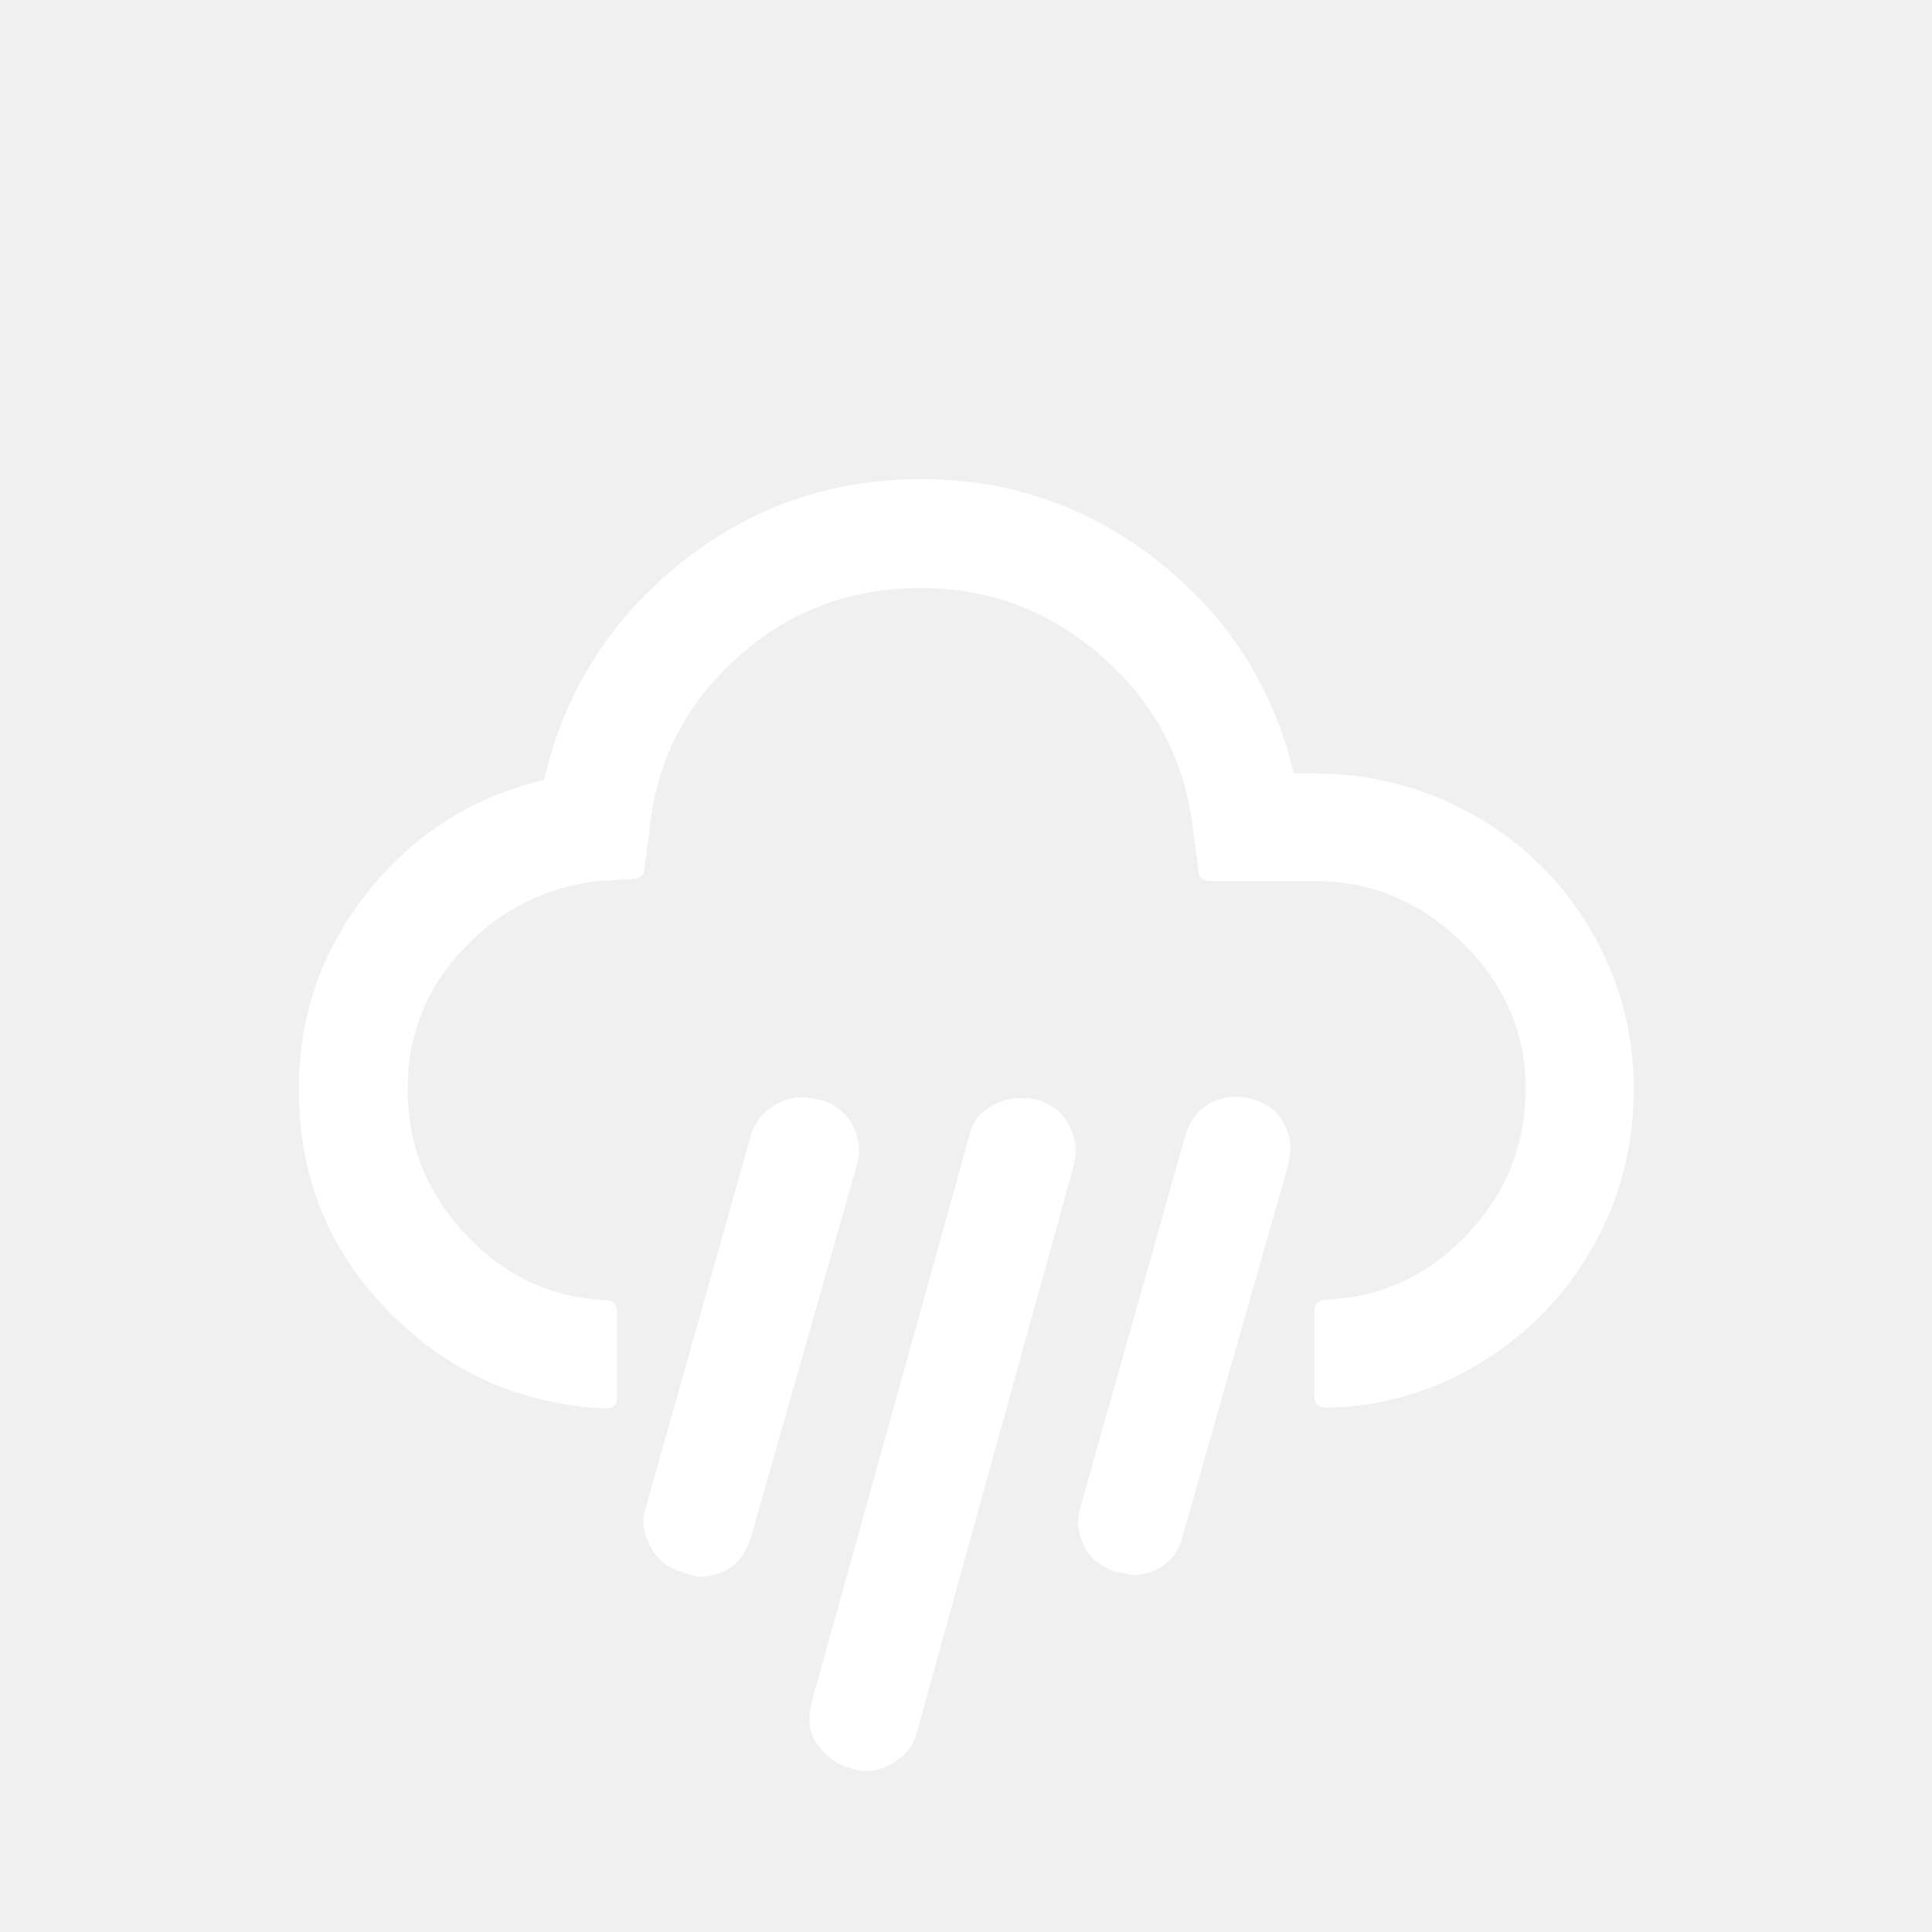
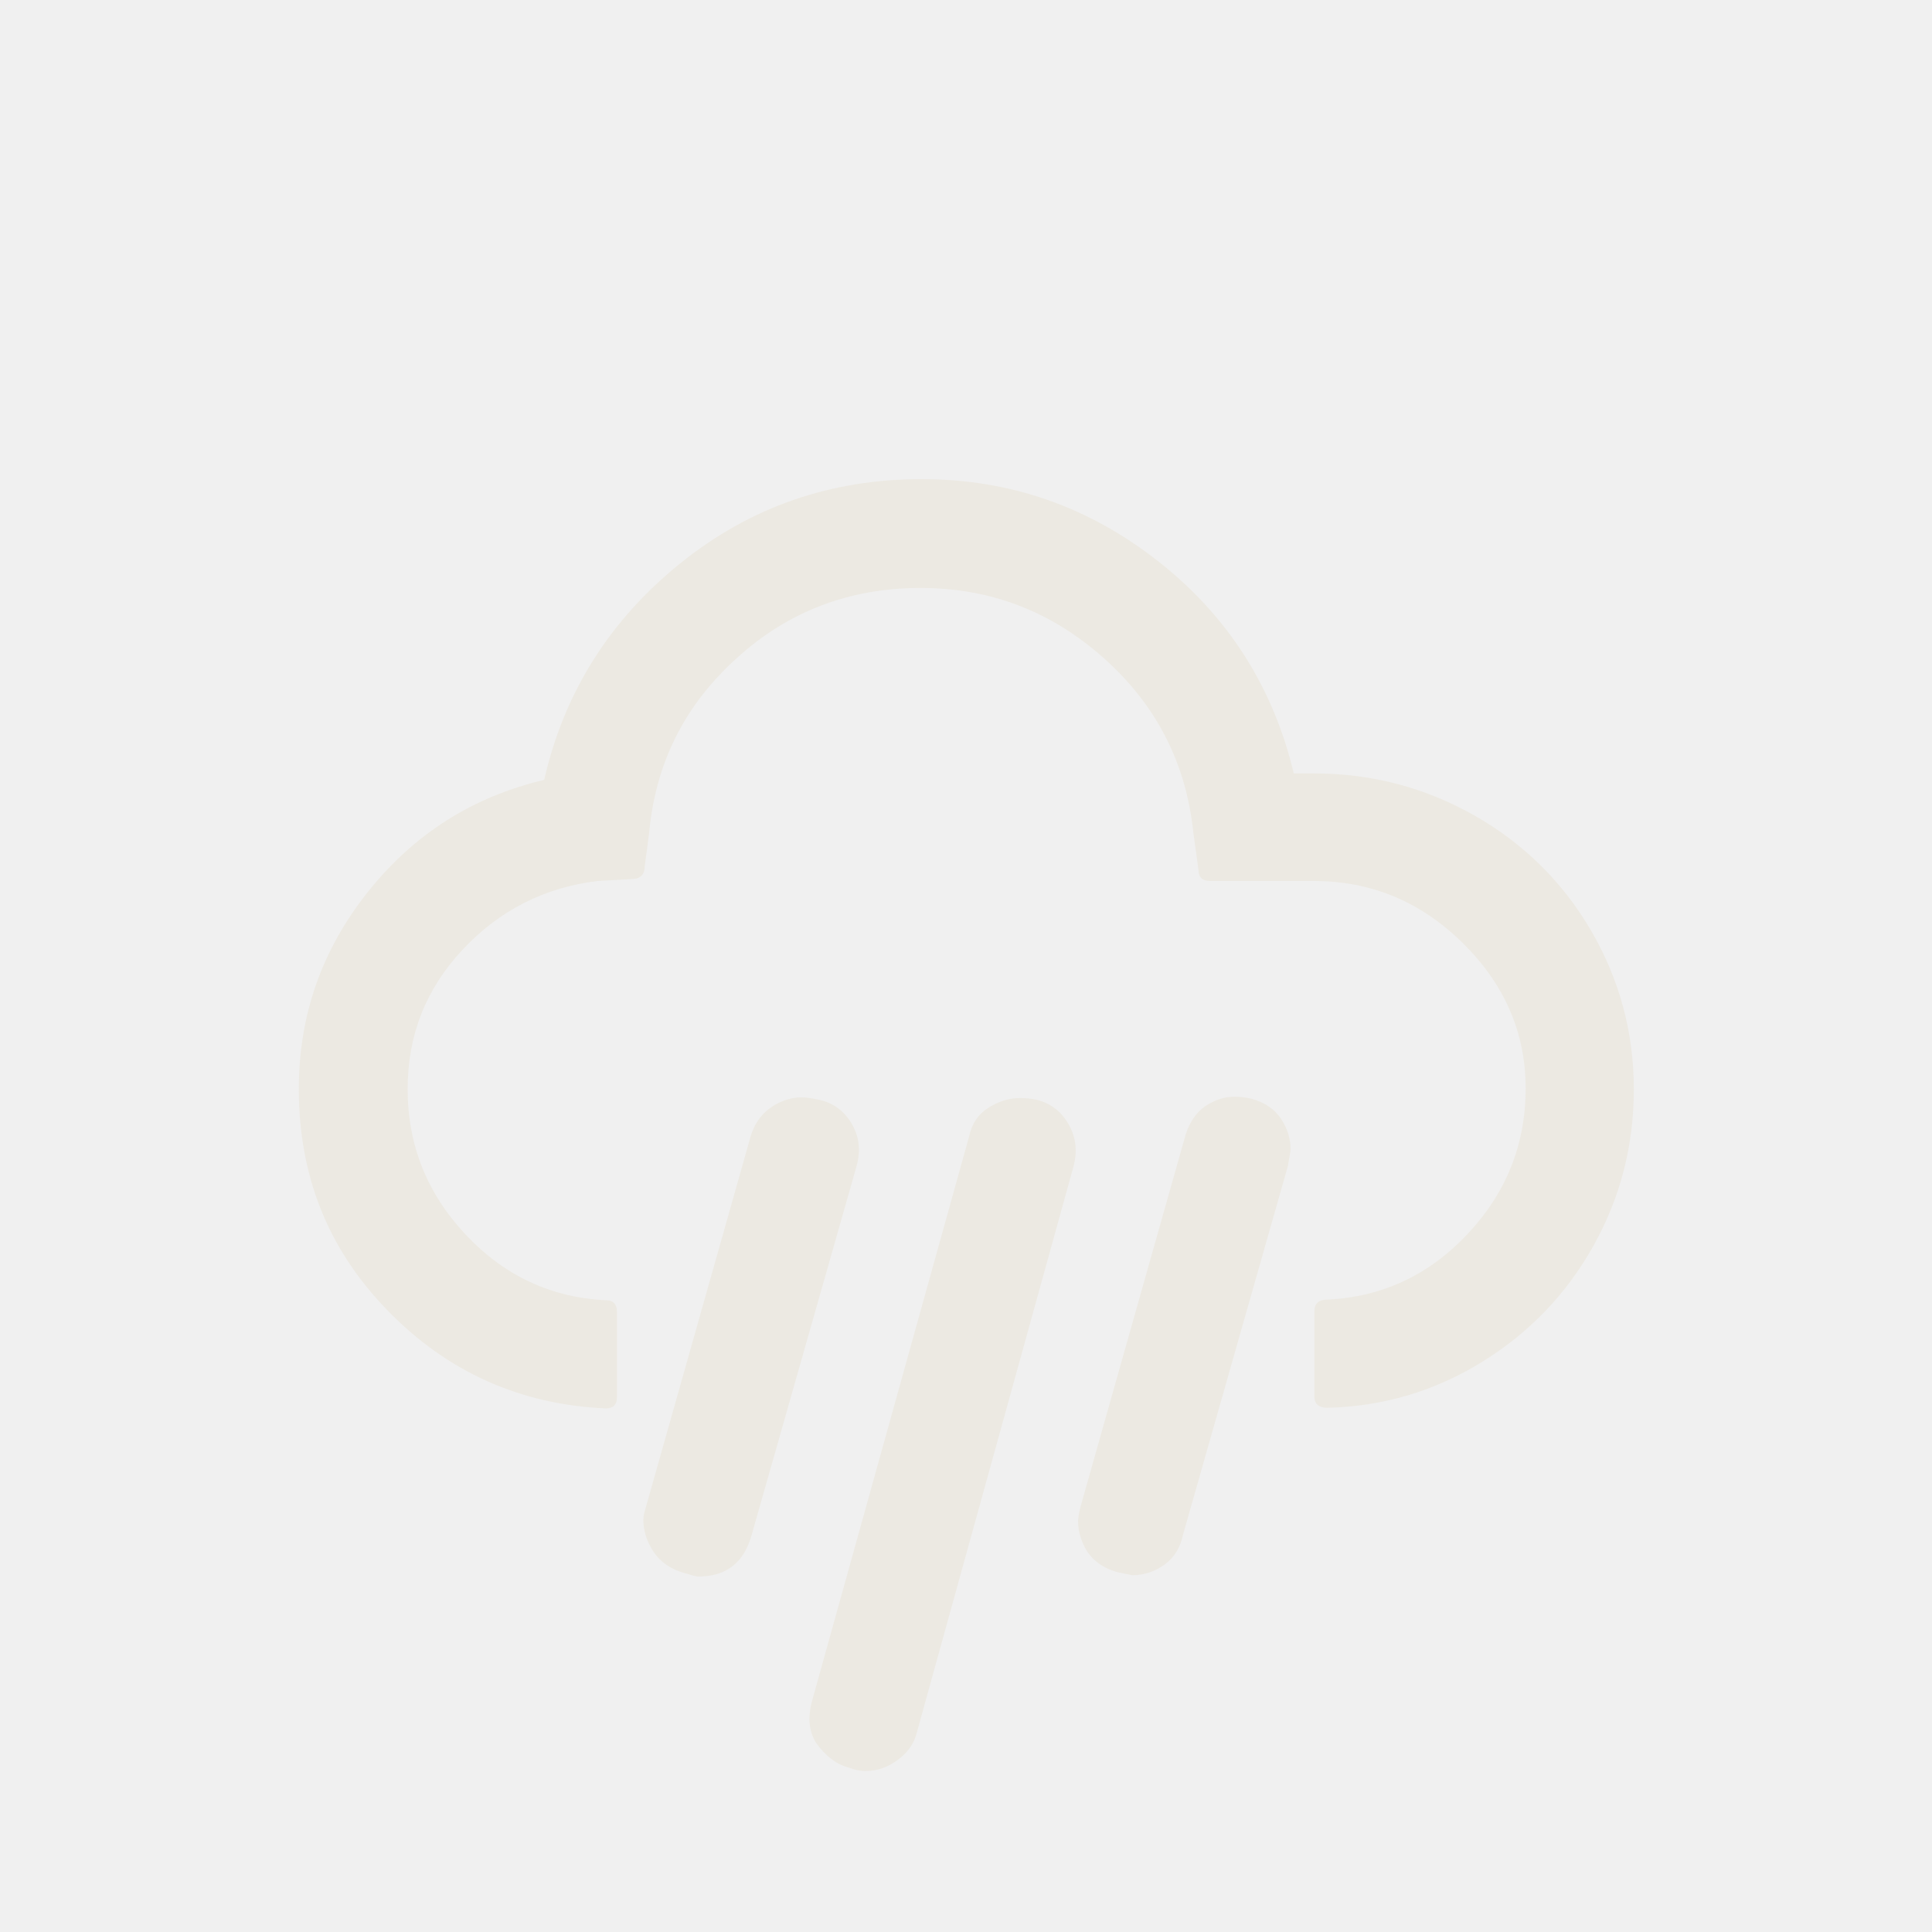
- <svg xmlns="http://www.w3.org/2000/svg" fill="#FFFFFF" version="1.1" id="Layer_1" x="0px" y="0px" viewBox="0 0 30 30" style="enable-background:new 0 0 30 30;" xml:space="preserve">
+ <svg xmlns="http://www.w3.org/2000/svg" fill="#ECE9E2" version="1.1" id="Layer_1" x="0px" y="0px" viewBox="0 0 30 30" style="enable-background:new 0 0 30 30;" xml:space="preserve">
  <path d="M4.64,16.91c0-1.15,0.36-2.17,1.08-3.07c0.72-0.9,1.63-1.47,2.73-1.73c0.31-1.36,1.02-2.48,2.11-3.36s2.34-1.31,3.75-1.31  c1.38,0,2.6,0.43,3.68,1.28c1.08,0.85,1.78,1.95,2.1,3.29h0.32c0.89,0,1.72,0.22,2.48,0.65s1.37,1.03,1.81,1.78  c0.44,0.75,0.67,1.58,0.67,2.47c0,0.88-0.21,1.69-0.63,2.44c-0.42,0.75-1,1.35-1.73,1.8c-0.73,0.45-1.53,0.69-2.4,0.71  c-0.13,0-0.2-0.06-0.2-0.17v-1.33c0-0.12,0.07-0.18,0.2-0.18c0.85-0.04,1.58-0.38,2.18-1.02s0.9-1.39,0.9-2.26s-0.33-1.62-0.98-2.26  s-1.42-0.96-2.31-0.96h-1.61c-0.12,0-0.18-0.06-0.18-0.17l-0.08-0.58c-0.11-1.08-0.58-1.99-1.39-2.71  c-0.82-0.73-1.76-1.09-2.85-1.09c-1.09,0-2.05,0.36-2.85,1.09c-0.81,0.73-1.26,1.63-1.36,2.71l-0.07,0.53c0,0.12-0.07,0.19-0.2,0.19  l-0.53,0.03c-0.83,0.1-1.53,0.46-2.1,1.07s-0.85,1.33-0.85,2.16c0,0.87,0.3,1.62,0.9,2.26s1.33,0.98,2.18,1.02  c0.11,0,0.17,0.06,0.17,0.18v1.33c0,0.11-0.06,0.17-0.17,0.17c-1.34-0.06-2.47-0.57-3.4-1.53S4.64,18.24,4.64,16.91z M9.99,23.6  c0-0.04,0.01-0.11,0.04-0.2l1.63-5.77c0.06-0.19,0.17-0.34,0.32-0.44c0.15-0.1,0.31-0.15,0.46-0.15c0.07,0,0.15,0.01,0.24,0.03  c0.24,0.04,0.42,0.17,0.54,0.37c0.12,0.2,0.15,0.42,0.08,0.67l-1.63,5.73c-0.12,0.43-0.4,0.64-0.82,0.64  c-0.04,0-0.07-0.01-0.11-0.02c-0.06-0.02-0.09-0.03-0.1-0.03c-0.22-0.06-0.38-0.17-0.49-0.33C10.04,23.93,9.99,23.77,9.99,23.6z   M12.61,26.41l2.44-8.77c0.04-0.19,0.14-0.34,0.3-0.44c0.16-0.1,0.32-0.15,0.49-0.15c0.09,0,0.18,0.01,0.27,0.03  c0.22,0.06,0.38,0.19,0.49,0.39c0.11,0.2,0.13,0.41,0.07,0.64l-2.43,8.78c-0.04,0.17-0.13,0.31-0.29,0.43  c-0.16,0.12-0.32,0.18-0.51,0.18c-0.09,0-0.18-0.02-0.25-0.05c-0.2-0.05-0.37-0.18-0.52-0.39C12.56,26.88,12.54,26.67,12.61,26.41z   M16.74,23.62c0-0.04,0.01-0.11,0.04-0.23l1.63-5.77c0.06-0.19,0.16-0.34,0.3-0.44c0.15-0.1,0.3-0.15,0.46-0.15  c0.08,0,0.17,0.01,0.26,0.03c0.21,0.06,0.36,0.16,0.46,0.31c0.1,0.15,0.15,0.31,0.15,0.47c0,0.03-0.01,0.08-0.02,0.14  s-0.02,0.1-0.02,0.12l-1.63,5.73c-0.04,0.19-0.13,0.35-0.28,0.46s-0.32,0.17-0.51,0.17l-0.24-0.05c-0.2-0.06-0.35-0.16-0.46-0.32  C16.79,23.94,16.74,23.78,16.74,23.62z" />
</svg>
